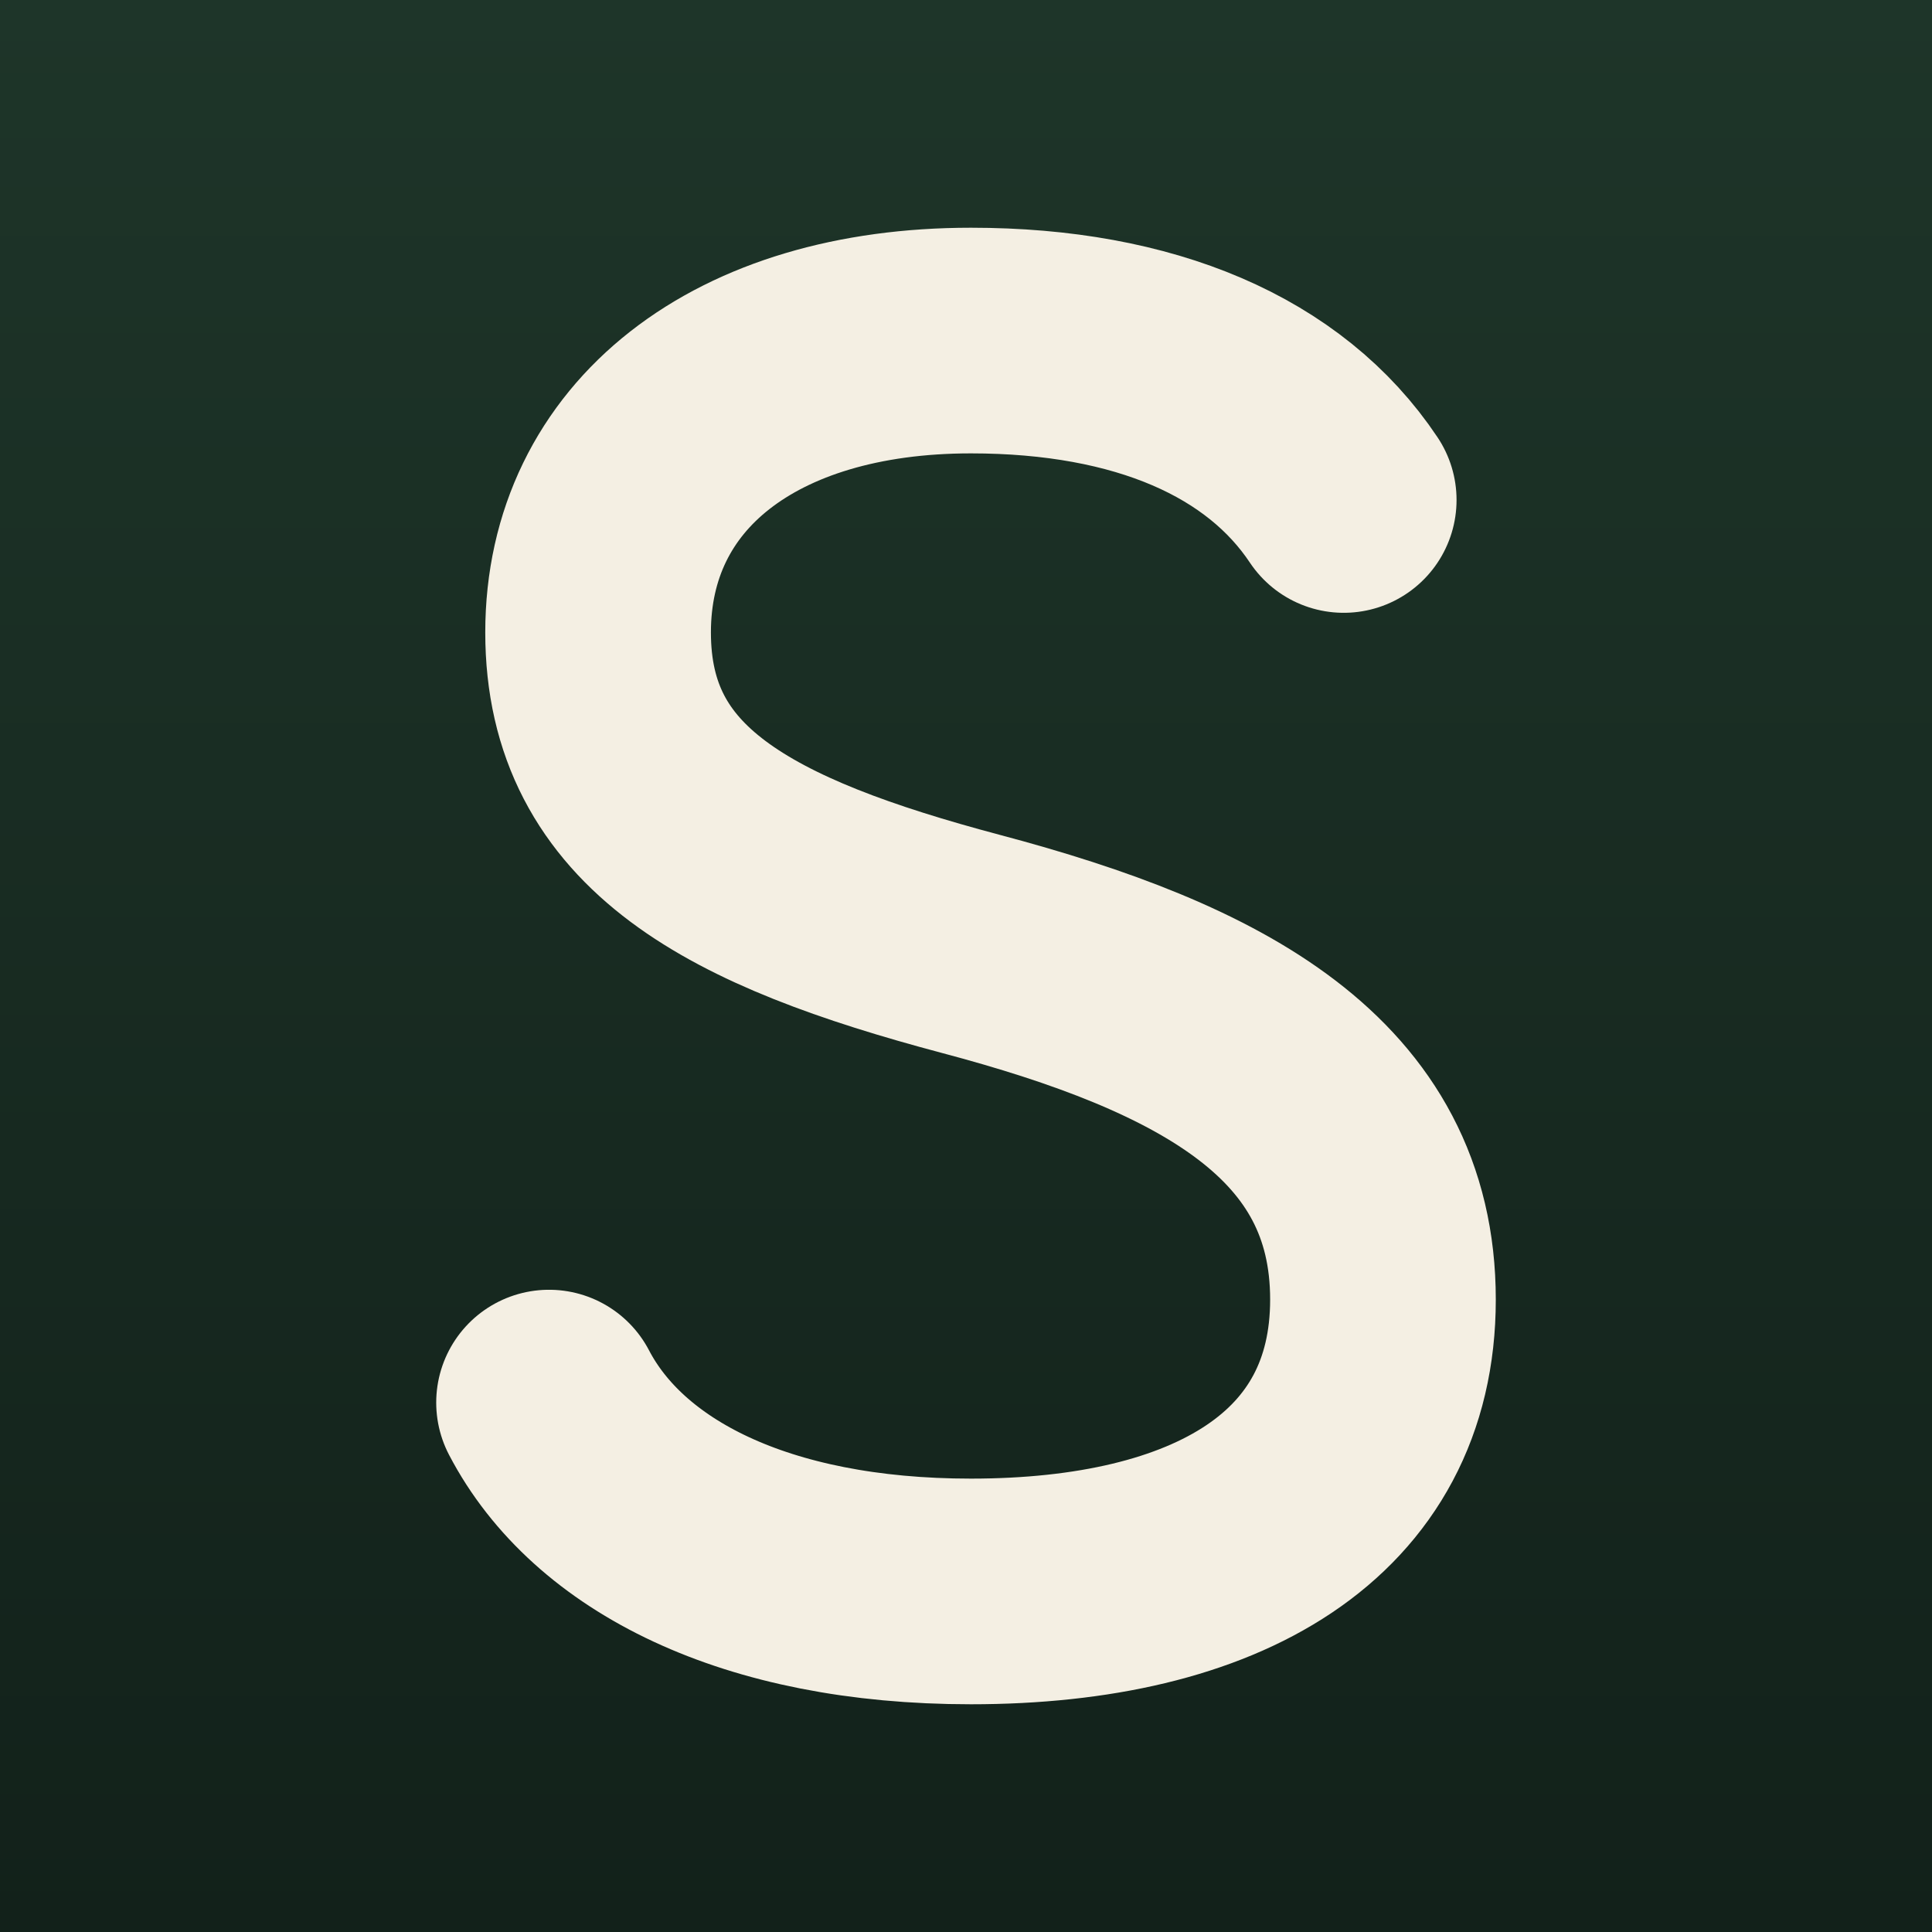
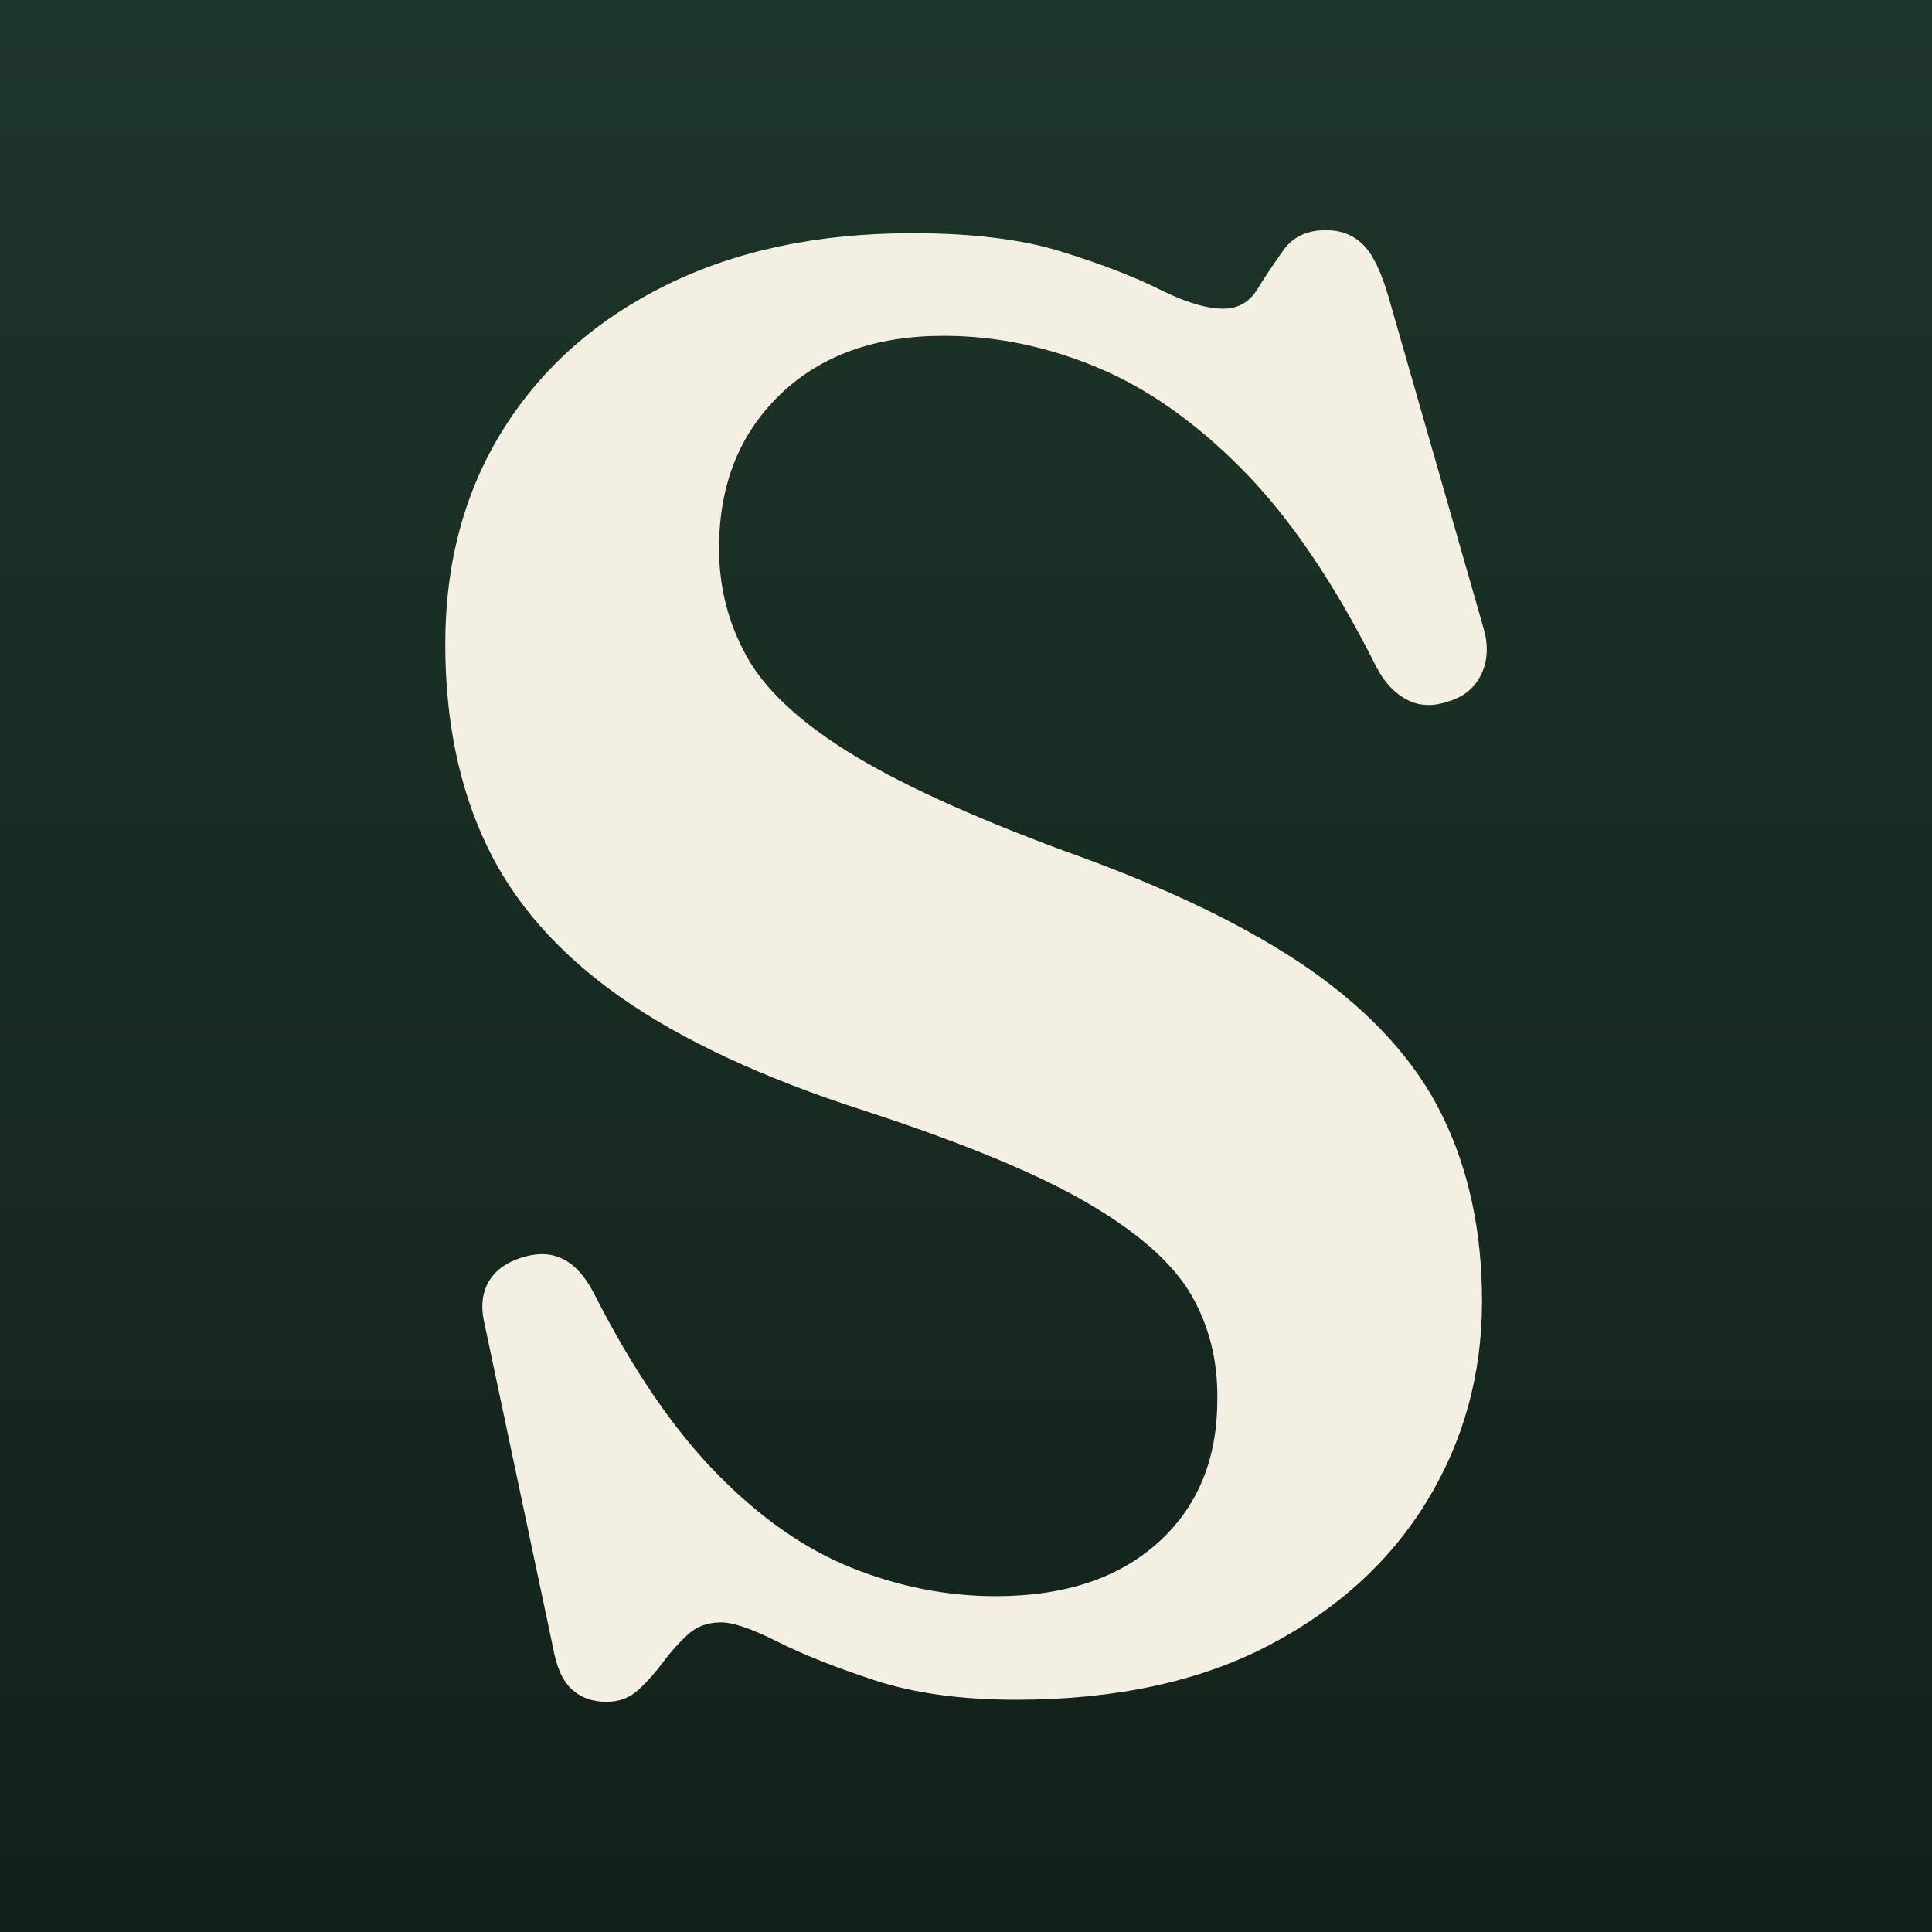
<svg xmlns="http://www.w3.org/2000/svg" width="1024" height="1024" viewBox="0 0 1024 1024" role="img" aria-label="Southwood">
  <defs>
-     <linearGradient id="sw-field-favicon" x1="0" y1="0" x2="0" y2="1">
+     <linearGradient id="swf-field" x1="0" y1="0" x2="0" y2="1">
      <stop offset="0" stop-color="#1E3529" />
      <stop offset="1" stop-color="#12211A" />
    </linearGradient>
  </defs>
-   <rect width="1024" height="1024" fill="url(#sw-field-favicon)" />
-   <g transform="translate(512 512) scale(1.3) translate(-472 -512)" fill="none" stroke="#F4EFE3" stroke-width="92" stroke-linecap="round" stroke-linejoin="round">
-     <path d="M626 322C598 280 545 257 474 257C382 257 322 304 322 376C322 448 380 478 474 503C572 529 642 566 642 648C642 728 574 767 474 767C386 767 326 736 302 690" />
-   </g>
+   <rect width="1024" height="1024" fill="url(#swf-field)" />
+   <path d="M538.5 900.9L538.5 900.9Q494.8 900.9 463.3 890.5Q431.8 880.1 411.8 870.0Q391.8 859.9 382.2 859.9L382.2 859.9Q371.5 859.9 364.6 866.3Q357.6 872.7 351.5 880.9Q345.4 889.2 338.4 895.6Q331.5 902 321.4 902L321.4 902Q310.2 902 303.0 895.3Q295.8 888.7 293.1 873.2L293.1 873.2L256.3 699.3Q254.1 687.5 259.2 679.0Q264.3 670.5 276.0 666.7L276.0 666.7Q288.8 662.5 298.4 667.3Q308.0 672.1 315.0 685.9L315.0 685.9Q345.4 745.7 379.8 780.9Q414.2 816.1 451.5 831.0Q488.9 846.0 527.8 846.0L527.8 846.0Q582.2 846.0 613.7 817.7Q645.2 789.4 645.2 741.9L645.2 741.9Q645.7 711.0 631.3 686.2Q616.9 661.4 576.9 637.9Q536.9 614.4 458.5 588.8L458.5 588.8Q377.4 562.7 328.6 528.3Q279.7 493.9 257.9 448.0Q236.0 402.1 236.0 341.3L236.0 341.3Q236.0 276.7 266.7 227.6Q297.4 178.6 353.1 151.1Q408.9 123.6 483.5 123.6L483.5 123.6Q531.6 123.6 563.0 133.5Q594.5 143.3 614.8 153.5Q635.1 163.6 648.4 163.6L648.4 163.6Q660.1 163.6 666.5 153.2Q672.9 142.8 680.4 132.4Q687.9 122 702.8 122L702.8 122Q714.6 122 722.3 129.5Q730.0 136.9 735.9 157.2L735.9 157.2L786.1 332.2Q790.3 346.1 785.3 357.0Q780.2 368.0 767.9 371.7L767.9 371.7Q755.6 376.0 745.8 370.9Q735.9 365.8 729.5 353.5L729.5 353.5Q696.4 287.4 658.8 249.2Q621.2 211.1 581.2 194.6Q541.2 178.0 500.1 178.0L500.1 178.0Q445.7 178.0 413.4 209.2Q381.1 240.4 381.1 290.6L381.1 290.6Q381.1 321.0 395.3 347.1Q409.4 373.3 448.9 398.1Q488.4 422.9 563.0 450.6L563.0 450.6Q645.7 480.0 694.6 514.1Q743.4 548.3 764.4 591.2Q785.5 634.2 785.5 689.7L785.5 689.7Q785.5 747.8 756.2 795.8Q726.8 843.8 671.9 872.4Q616.9 900.9 538.5 900.9Z" fill="#F4EFE3" />
</svg>
